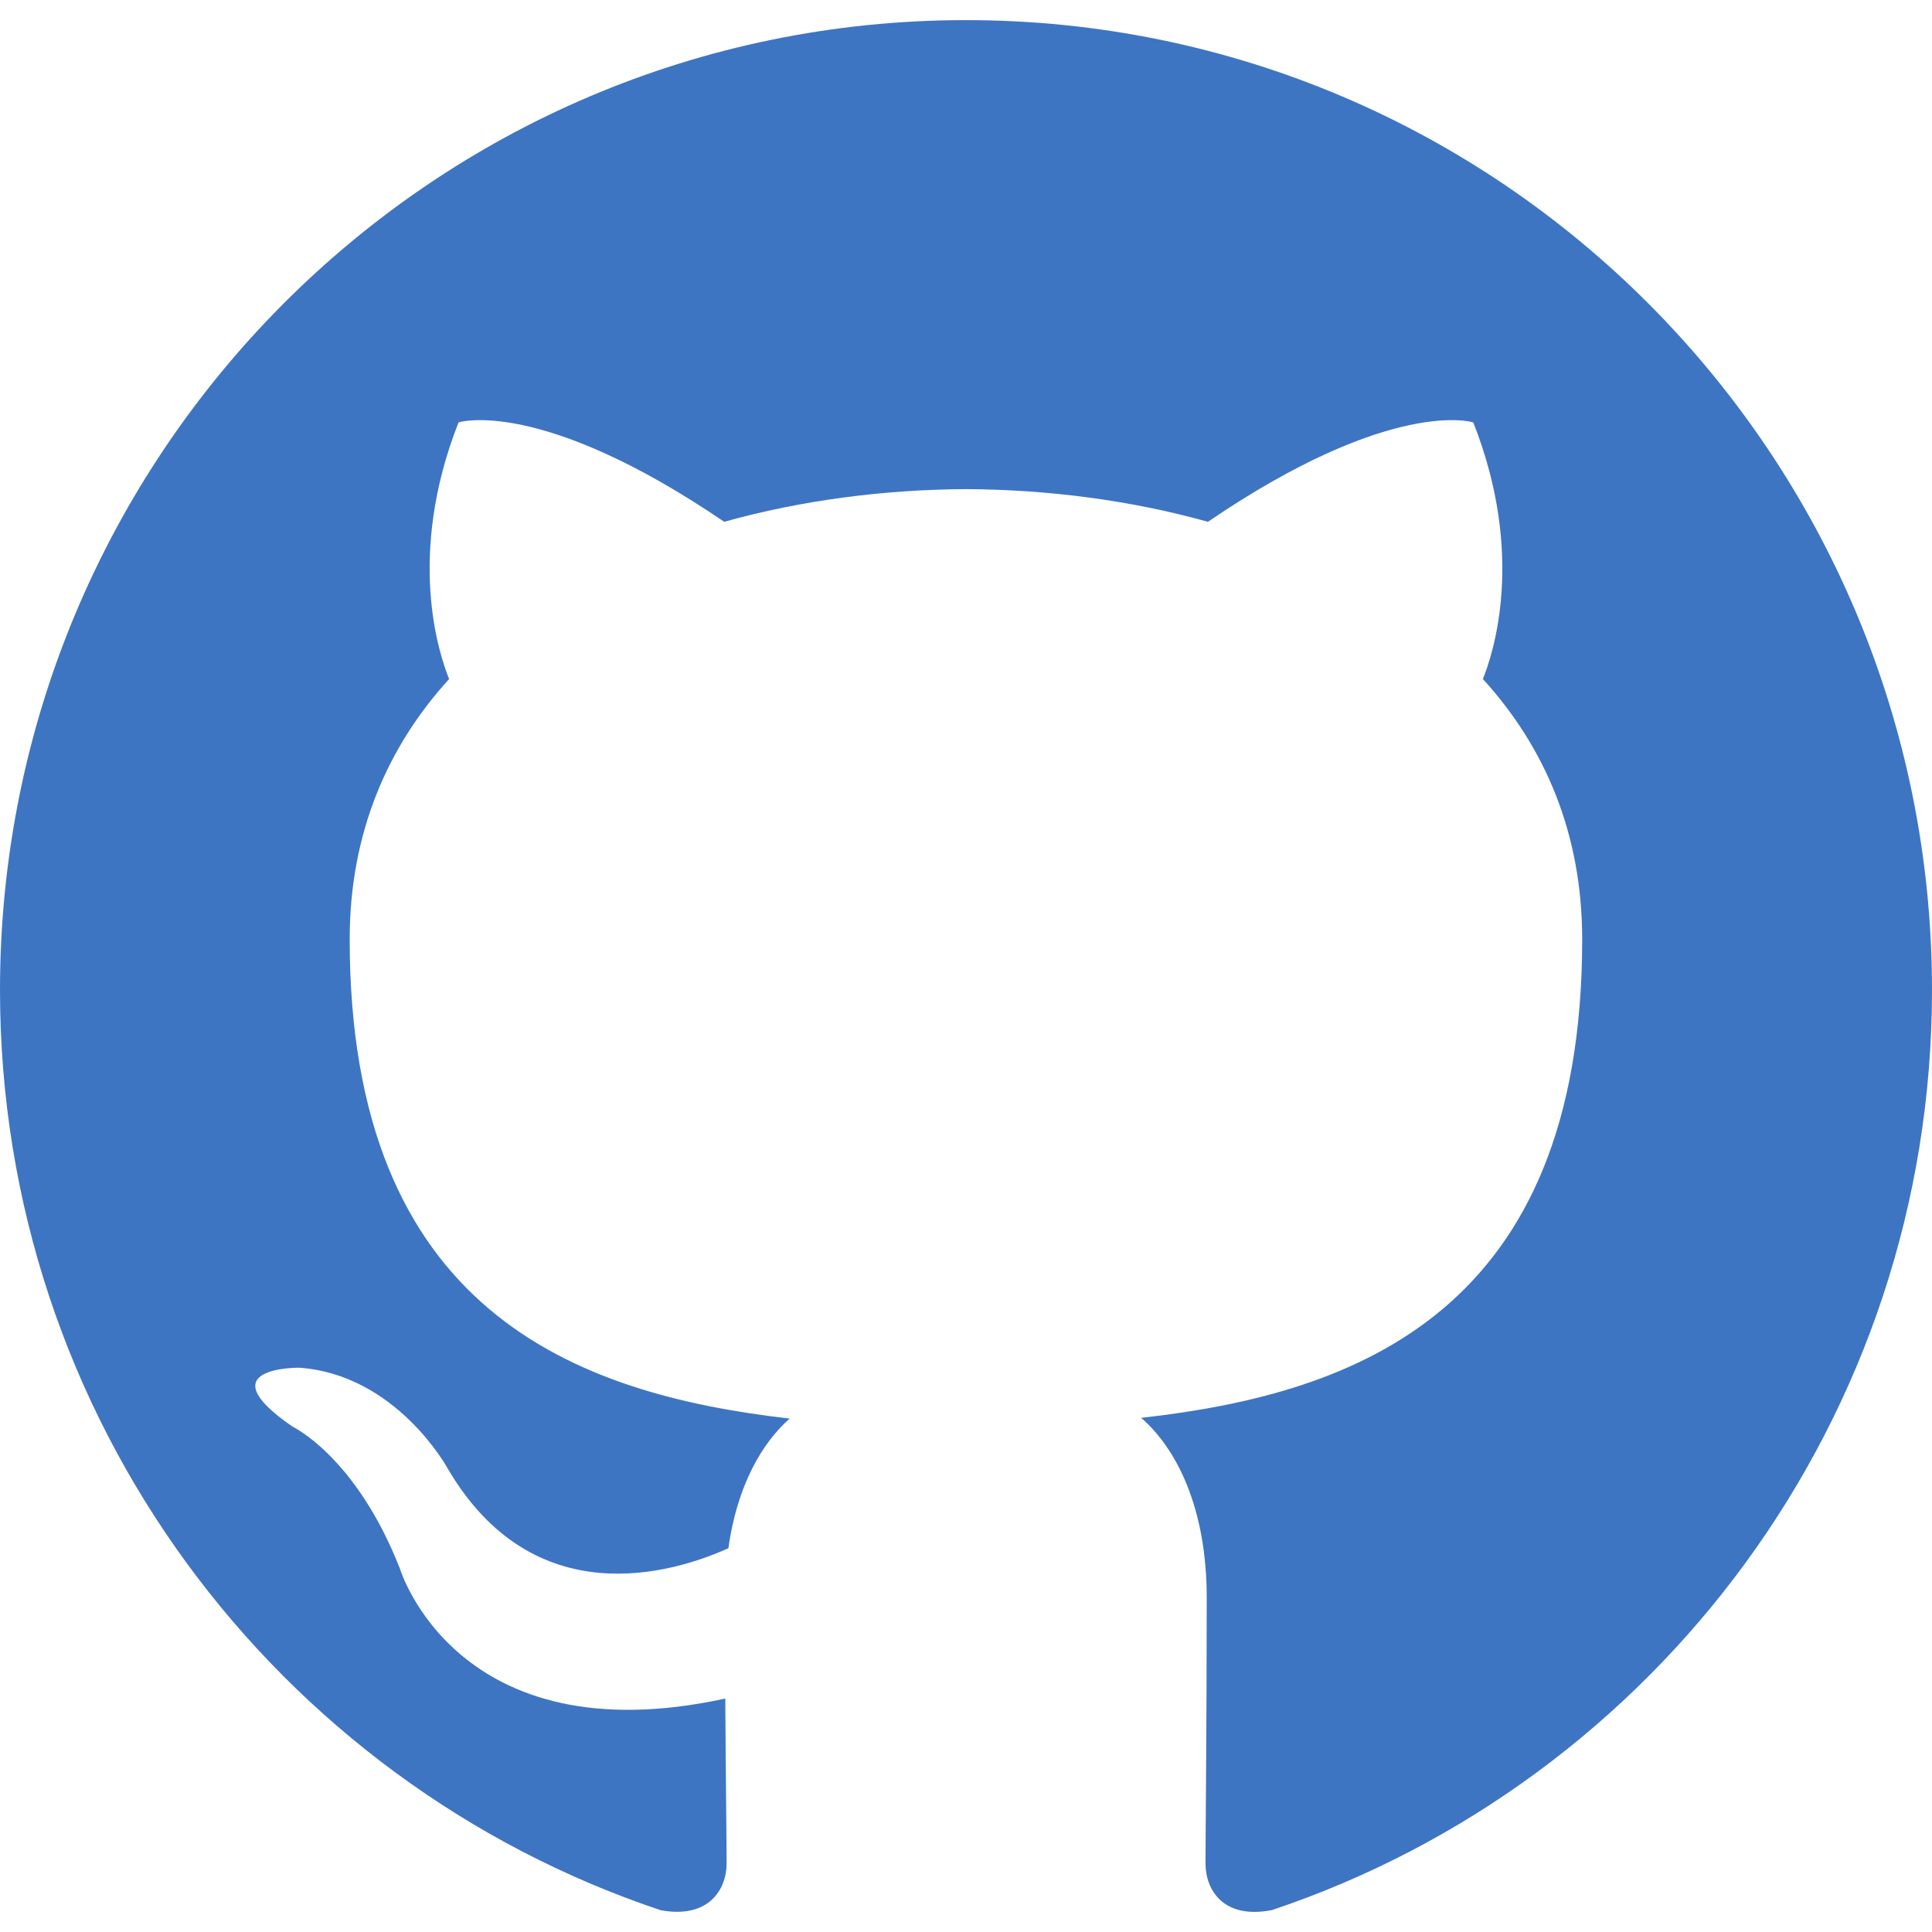
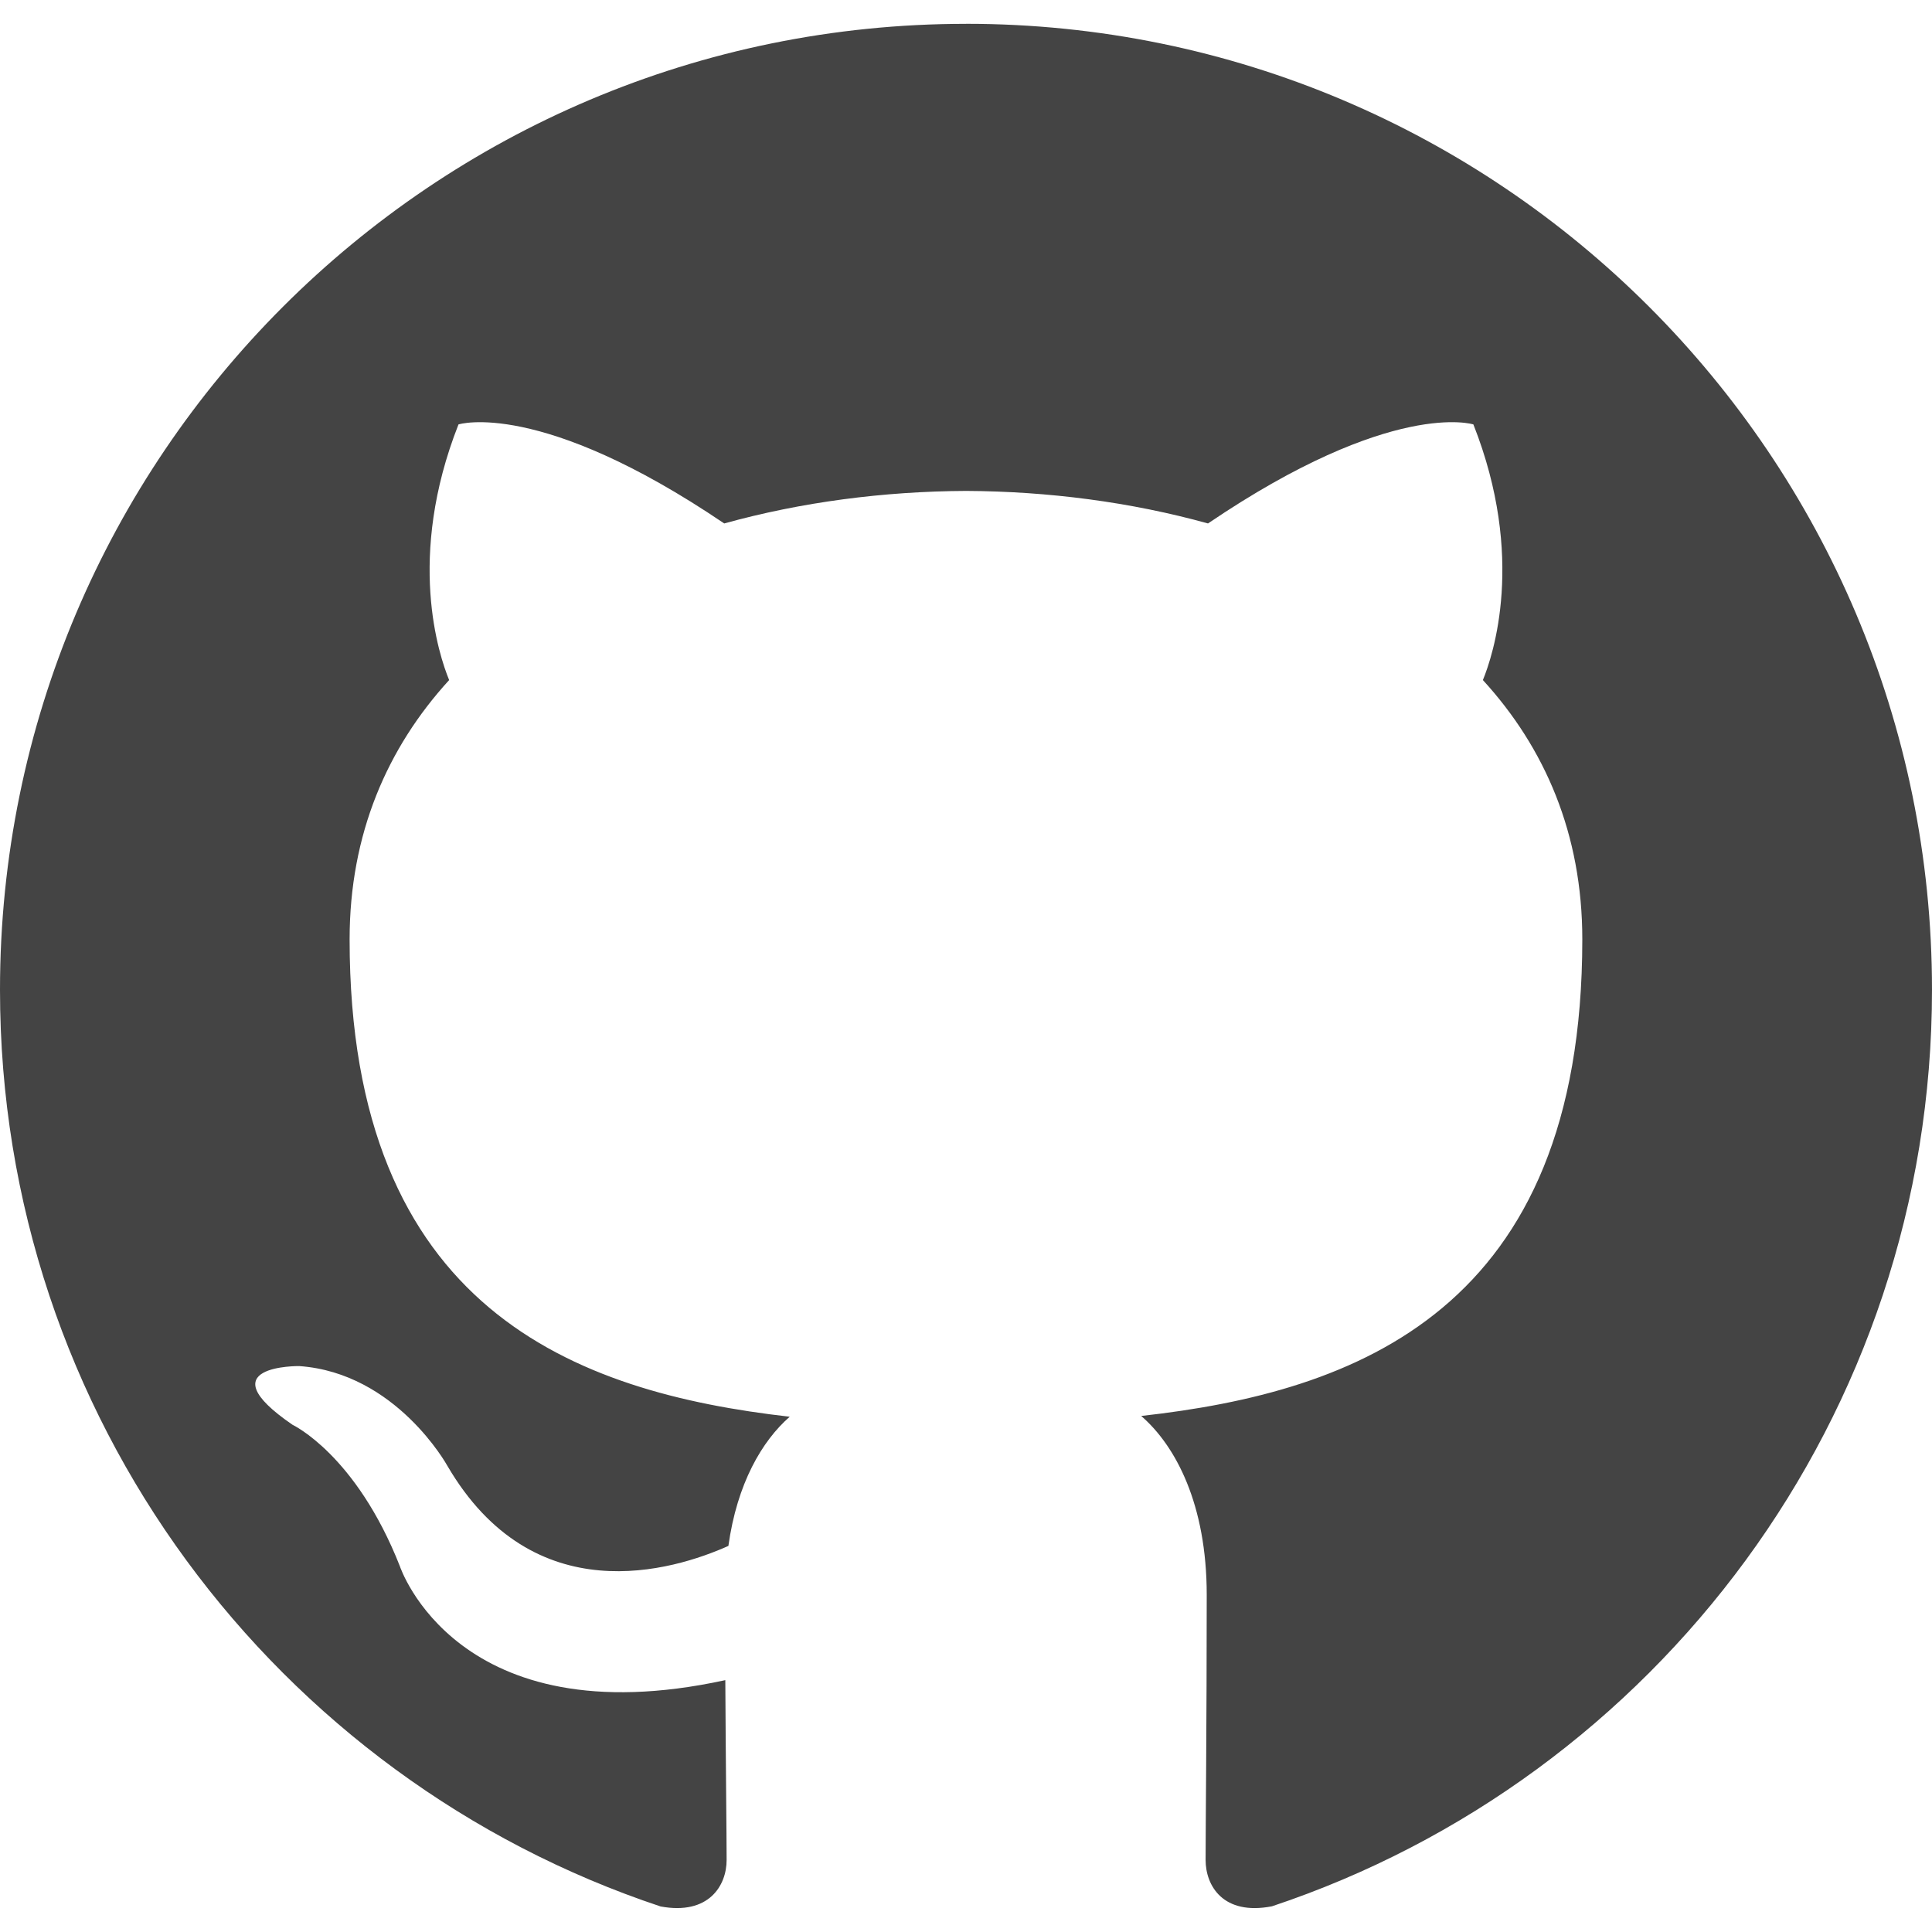
- <svg xmlns="http://www.w3.org/2000/svg" enable-background="new 0 0 128 128" id="Social_Icons" version="1.1" viewBox="0 0 128 128" xml:space="preserve">
-   <g id="_x31__stroke">
-     <g id="Github_1_">
-       <rect clip-rule="evenodd" fill="none" fill-rule="evenodd" height="128" width="128" />
-       <path clip-rule="evenodd" d="M63.996,1.333C28.656,1.333,0,30.099,0,65.591    c0,28.384,18.336,52.467,43.772,60.965c3.2,0.59,4.368-1.394,4.368-3.096c0-1.526-0.056-5.566-0.088-10.927    c-17.804,3.883-21.56-8.614-21.56-8.614c-2.908-7.421-7.104-9.397-7.104-9.397c-5.812-3.988,0.44-3.907,0.44-3.907    c6.42,0.454,9.8,6.622,9.8,6.622c5.712,9.819,14.98,6.984,18.628,5.337c0.58-4.152,2.236-6.984,4.064-8.59    c-14.212-1.622-29.152-7.132-29.152-31.753c0-7.016,2.492-12.75,6.588-17.244c-0.66-1.626-2.856-8.156,0.624-17.003    c0,0,5.376-1.727,17.6,6.586c5.108-1.426,10.58-2.136,16.024-2.165c5.436,0.028,10.912,0.739,16.024,2.165    c12.216-8.313,17.58-6.586,17.58-6.586c3.492,8.847,1.296,15.377,0.636,17.003c4.104,4.494,6.58,10.228,6.58,17.244    c0,24.681-14.964,30.115-29.22,31.705c2.296,1.984,4.344,5.903,4.344,11.899c0,8.59-0.08,15.517-0.08,17.626    c0,1.719,1.152,3.719,4.4,3.088C109.68,118.034,128,93.967,128,65.591C128,30.099,99.344,1.333,63.996,1.333" fill="#3E75C3" fill-rule="evenodd" id="Github" />
-     </g>
-   </g>
+ <svg xmlns="http://www.w3.org/2000/svg" t="1772287452466" class="icon" viewBox="0 0 1024 1024" version="1.1" p-id="2791" width="128" height="128">
+   <path d="M512 12.636c-282.747 0-512 229.212-512 512 0 226.222 146.698 418.14 350.126 485.827 25.58 4.731 35-11.1 35-24.637 0-12.206-0.471-52.552-0.696-95.314-142.438 30.966-172.503-60.416-172.503-60.416-23.286-59.167-56.852-74.916-56.852-74.916-46.449-31.785 3.502-31.13 3.502-31.13 51.405 3.604 78.479 52.756 78.479 52.756 45.67 78.275 119.767 55.644 149.012 42.557 4.588-33.096 17.859-55.685 32.502-68.465-113.725-12.943-233.267-56.852-233.267-253.03 0-55.89 20.009-101.581 52.756-137.421-5.325-12.902-22.856-64.963 4.956-135.496 0 0 43.008-13.742 140.841 52.49 40.837-11.346 84.644-17.039 128.164-17.244 43.5 0.205 87.327 5.878 128.246 17.244 97.731-66.253 140.657-52.49 140.657-52.49 27.873 70.533 10.342 122.593 5.038 135.496 32.829 35.86 52.695 81.531 52.695 137.421 0 196.649-119.788 239.944-233.8 252.621 18.371 15.892 34.734 47.043 34.734 94.802 0 68.506-0.594 123.638-0.594 140.513 0 13.619 9.216 29.594 35.164 24.576 203.325-67.768 349.839-259.625 349.839-485.765 0-282.788-229.233-512-512-512z" fill="#444444" p-id="2792" />
</svg>
